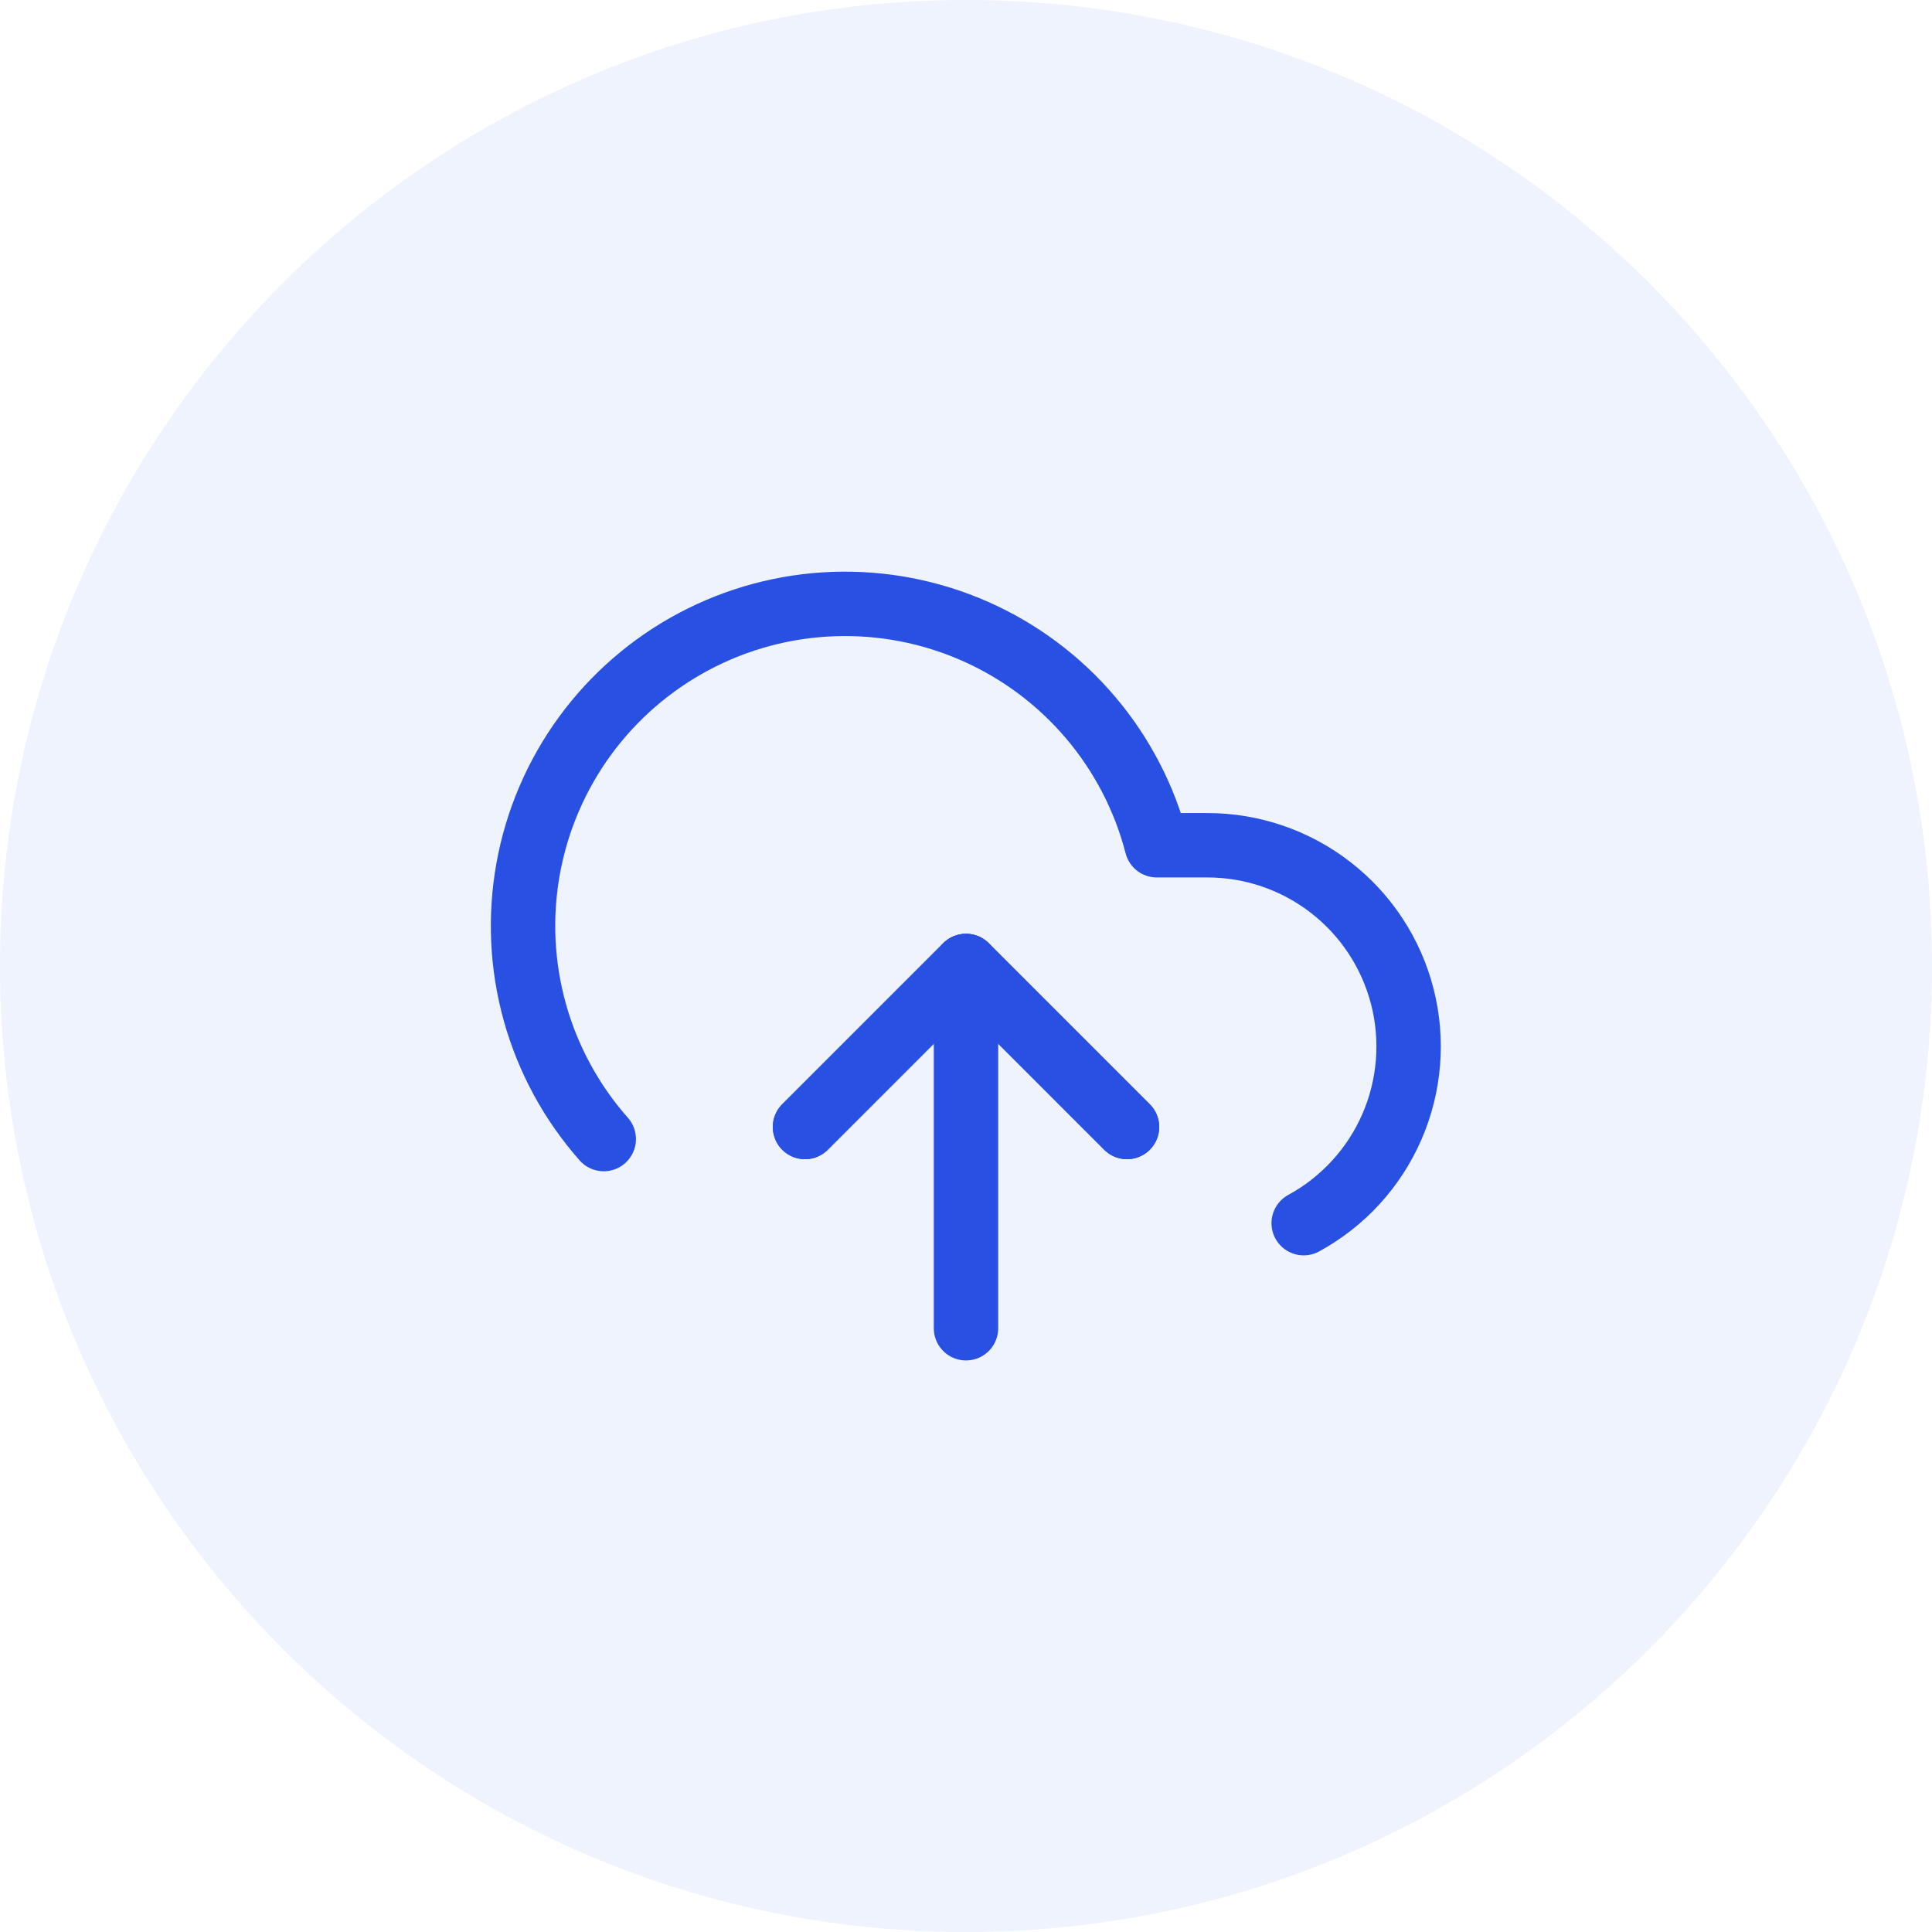
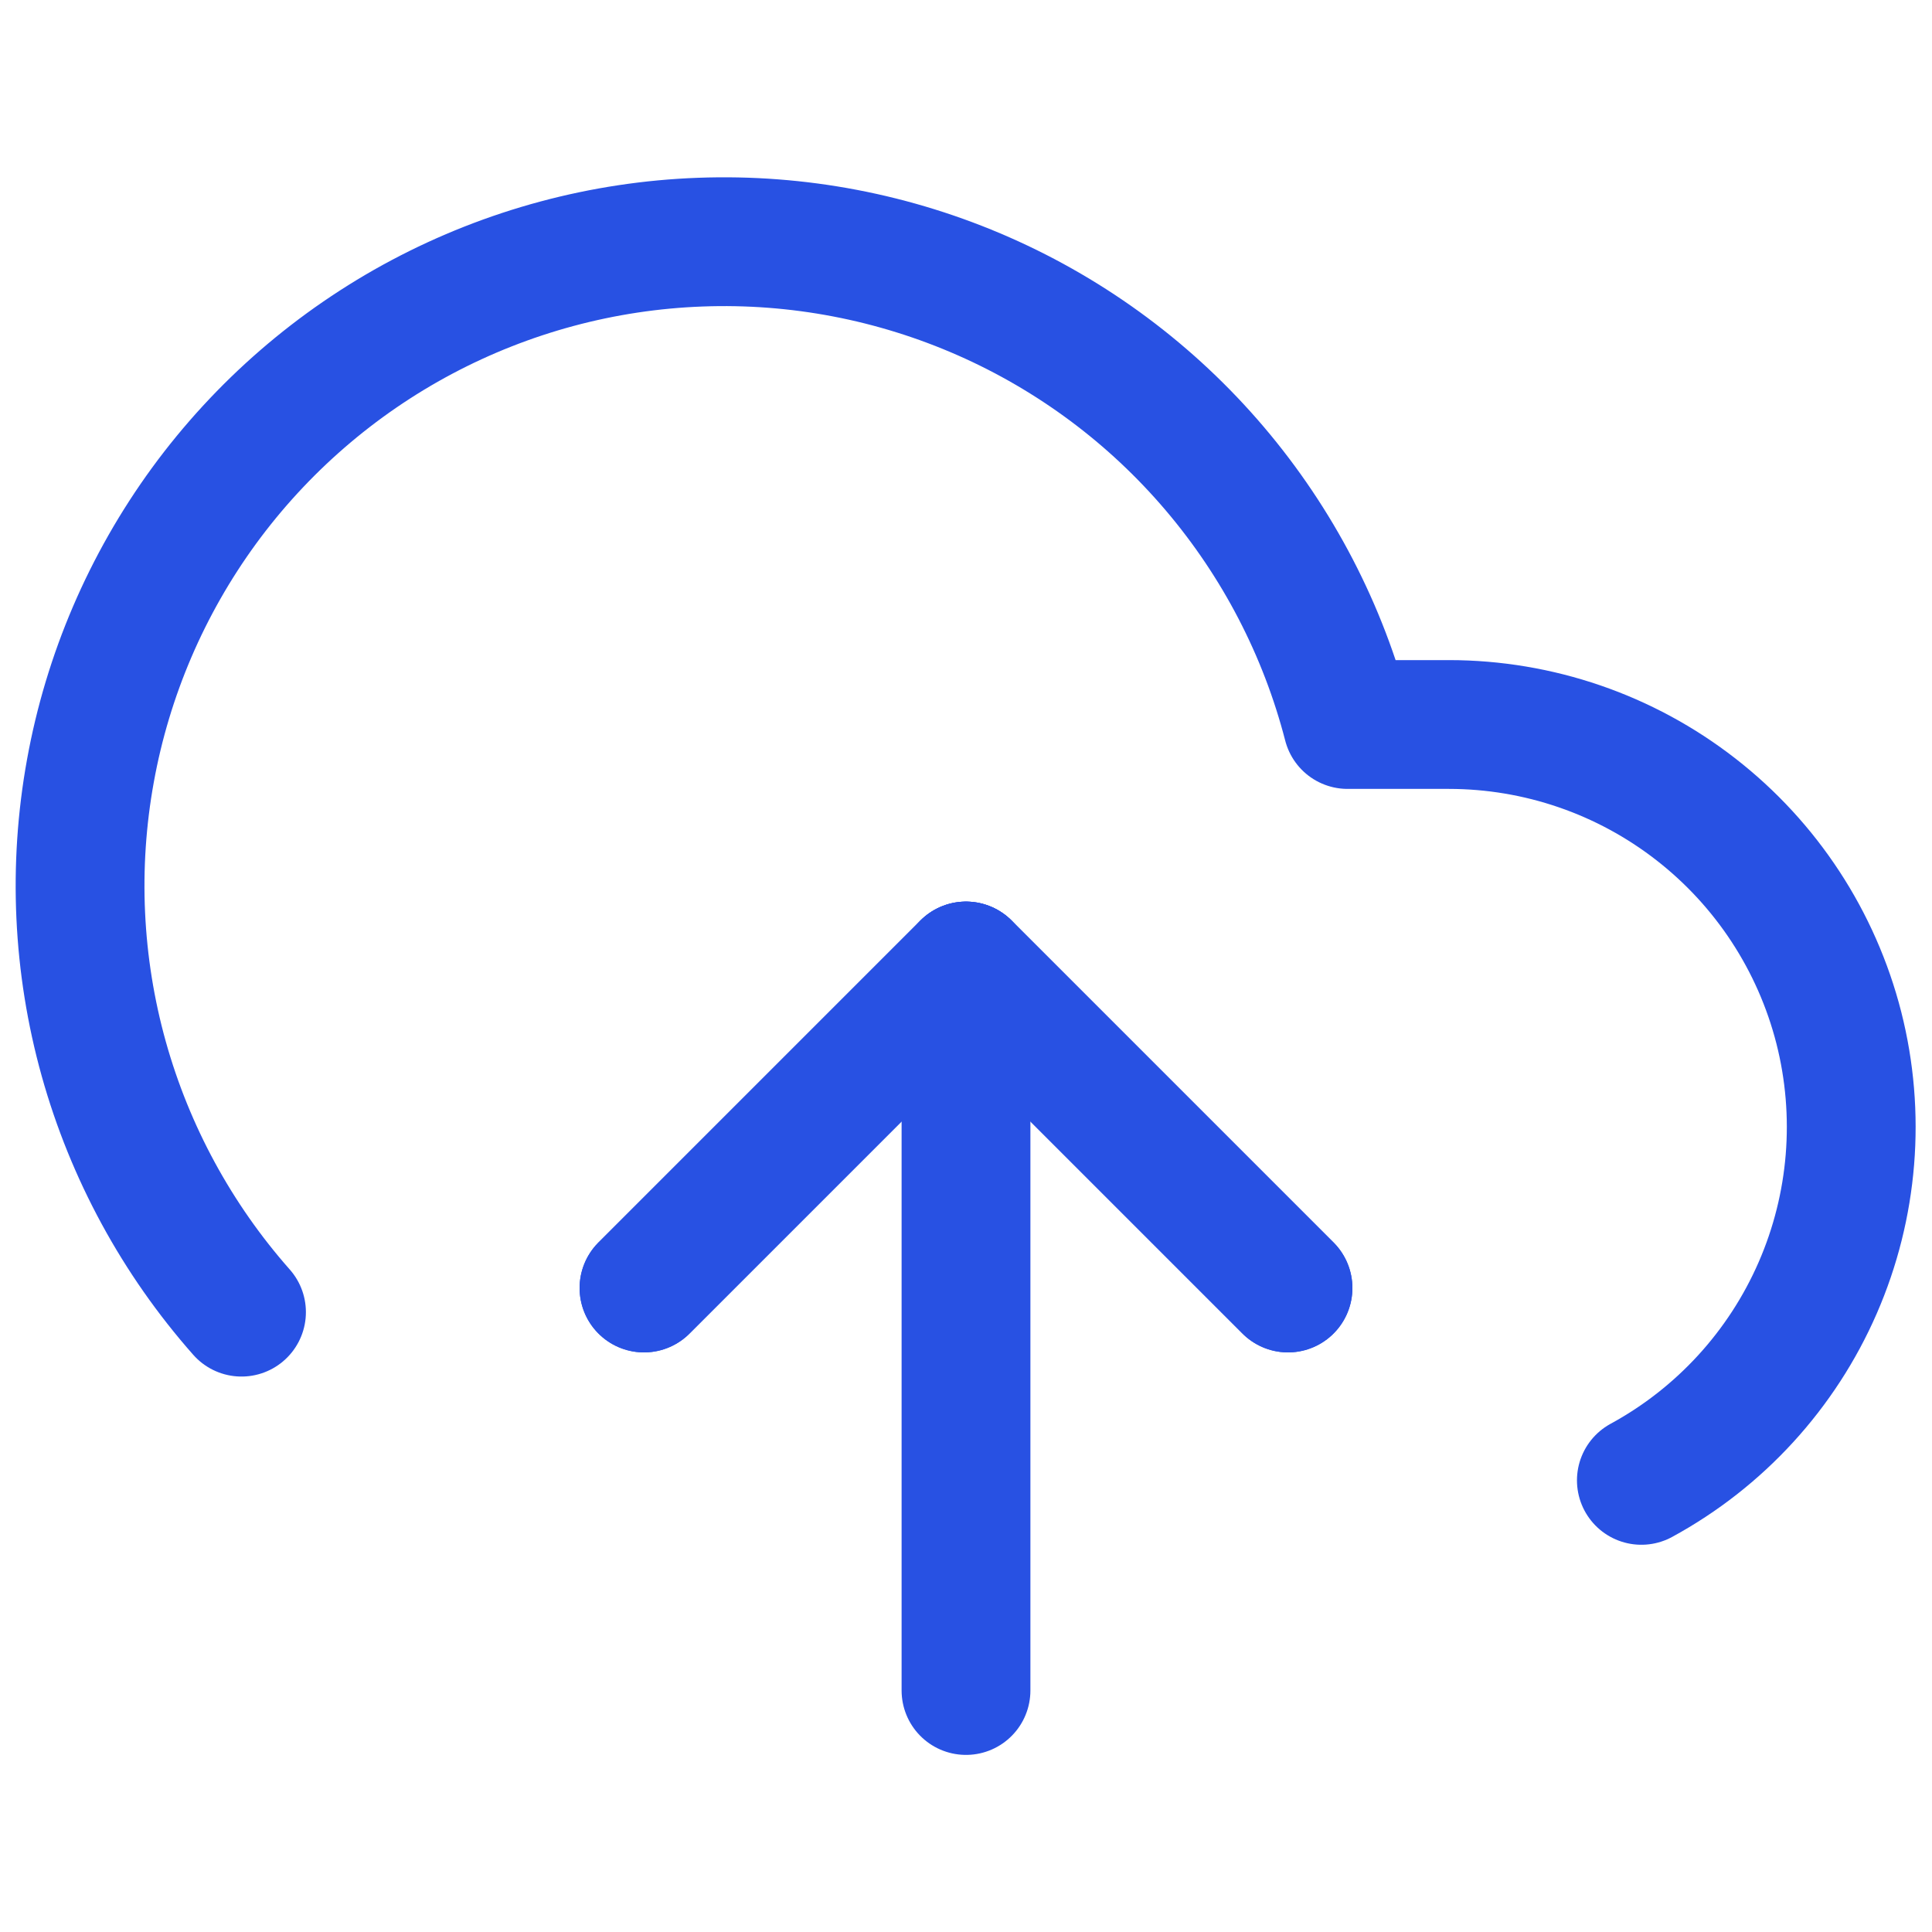
- <svg xmlns="http://www.w3.org/2000/svg" width="60" height="60" viewBox="0 0 60 60" fill="none">
-   <rect width="60" height="60" rx="30" fill="#EFF3FD" />
-   <path d="M35 35L30 30L25 35" stroke="#2851E3" stroke-width="2" stroke-linecap="round" stroke-linejoin="round" />
-   <path d="M30 30V41.25" stroke="#2851E3" stroke-width="2" stroke-linecap="round" stroke-linejoin="round" />
-   <path d="M40.487 37.987C41.707 37.323 42.67 36.271 43.225 34.998C43.78 33.725 43.895 32.304 43.553 30.958C43.21 29.613 42.429 28.419 41.333 27.567C40.237 26.714 38.889 26.251 37.5 26.25H35.925C35.547 24.786 34.841 23.428 33.862 22.276C32.883 21.124 31.656 20.21 30.273 19.601C28.889 18.992 27.386 18.704 25.875 18.76C24.365 18.815 22.886 19.213 21.552 19.922C20.217 20.631 19.06 21.634 18.168 22.854C17.277 24.075 16.673 25.482 16.404 26.969C16.134 28.456 16.205 29.985 16.611 31.441C17.018 32.897 17.749 34.242 18.75 35.375" stroke="#2851E3" stroke-width="2" stroke-linecap="round" stroke-linejoin="round" />
-   <path d="M35 35L30 30L25 35" stroke="#2851E3" stroke-width="2" stroke-linecap="round" stroke-linejoin="round" />
+ <svg xmlns="http://www.w3.org/2000/svg" width="30" height="30" viewBox="0 0 30 30" fill="none">
+   <path d="M20 20L15 15L10 20" stroke="#2851E3" stroke-width="2" stroke-linecap="round" stroke-linejoin="round" />
+   <path d="M15 15V26.25" stroke="#2851E3" stroke-width="2" stroke-linecap="round" stroke-linejoin="round" />
+   <path d="M25.487 22.987C26.707 22.323 27.67 21.271 28.225 19.998C28.78 18.725 28.895 17.304 28.553 15.958C28.21 14.613 27.429 13.419 26.333 12.567C25.237 11.714 23.889 11.251 22.5 11.25H20.925C20.547 9.786 19.841 8.428 18.862 7.276C17.883 6.124 16.656 5.21 15.273 4.601C13.889 3.992 12.386 3.704 10.875 3.76C9.365 3.815 7.886 4.213 6.551 4.922C5.217 5.631 4.06 6.634 3.168 7.854C2.277 9.075 1.673 10.482 1.404 11.969C1.134 13.456 1.205 14.986 1.611 16.441C2.018 17.897 2.749 19.242 3.75 20.375" stroke="#2851E3" stroke-width="2" stroke-linecap="round" stroke-linejoin="round" />
+   <path d="M20 20L15 15L10 20" stroke="#2851E3" stroke-width="2" stroke-linecap="round" stroke-linejoin="round" />
</svg>
